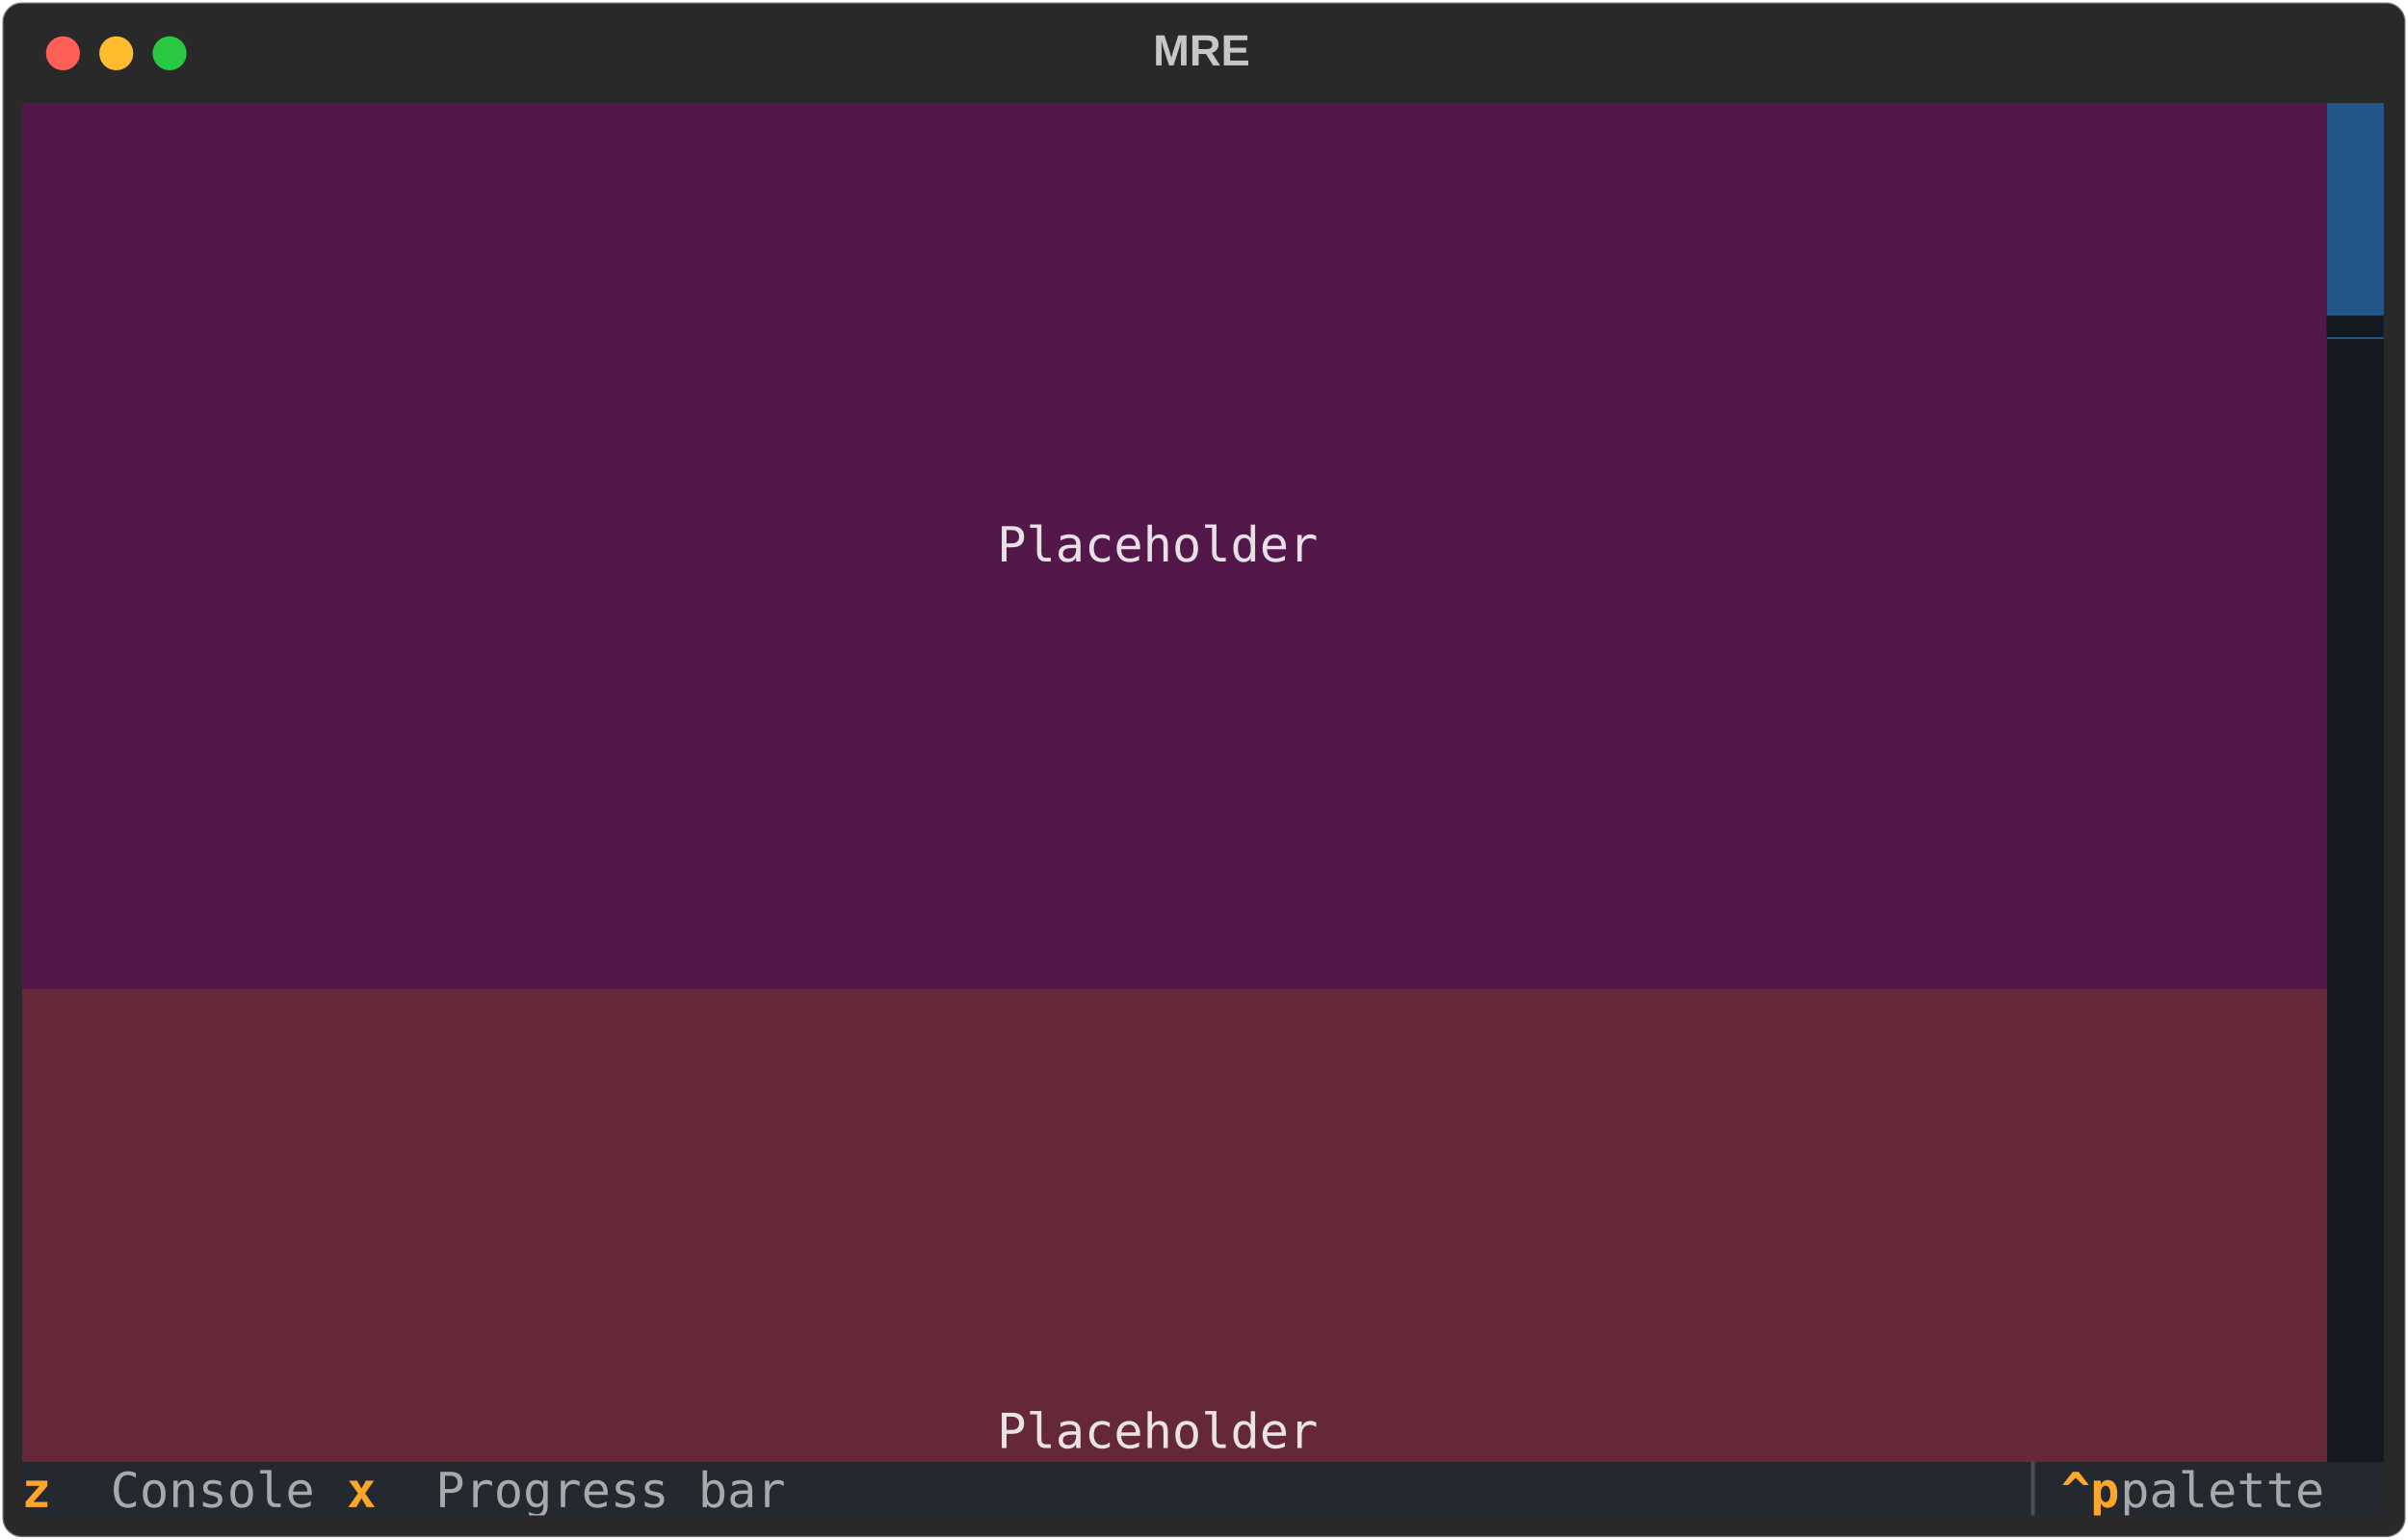
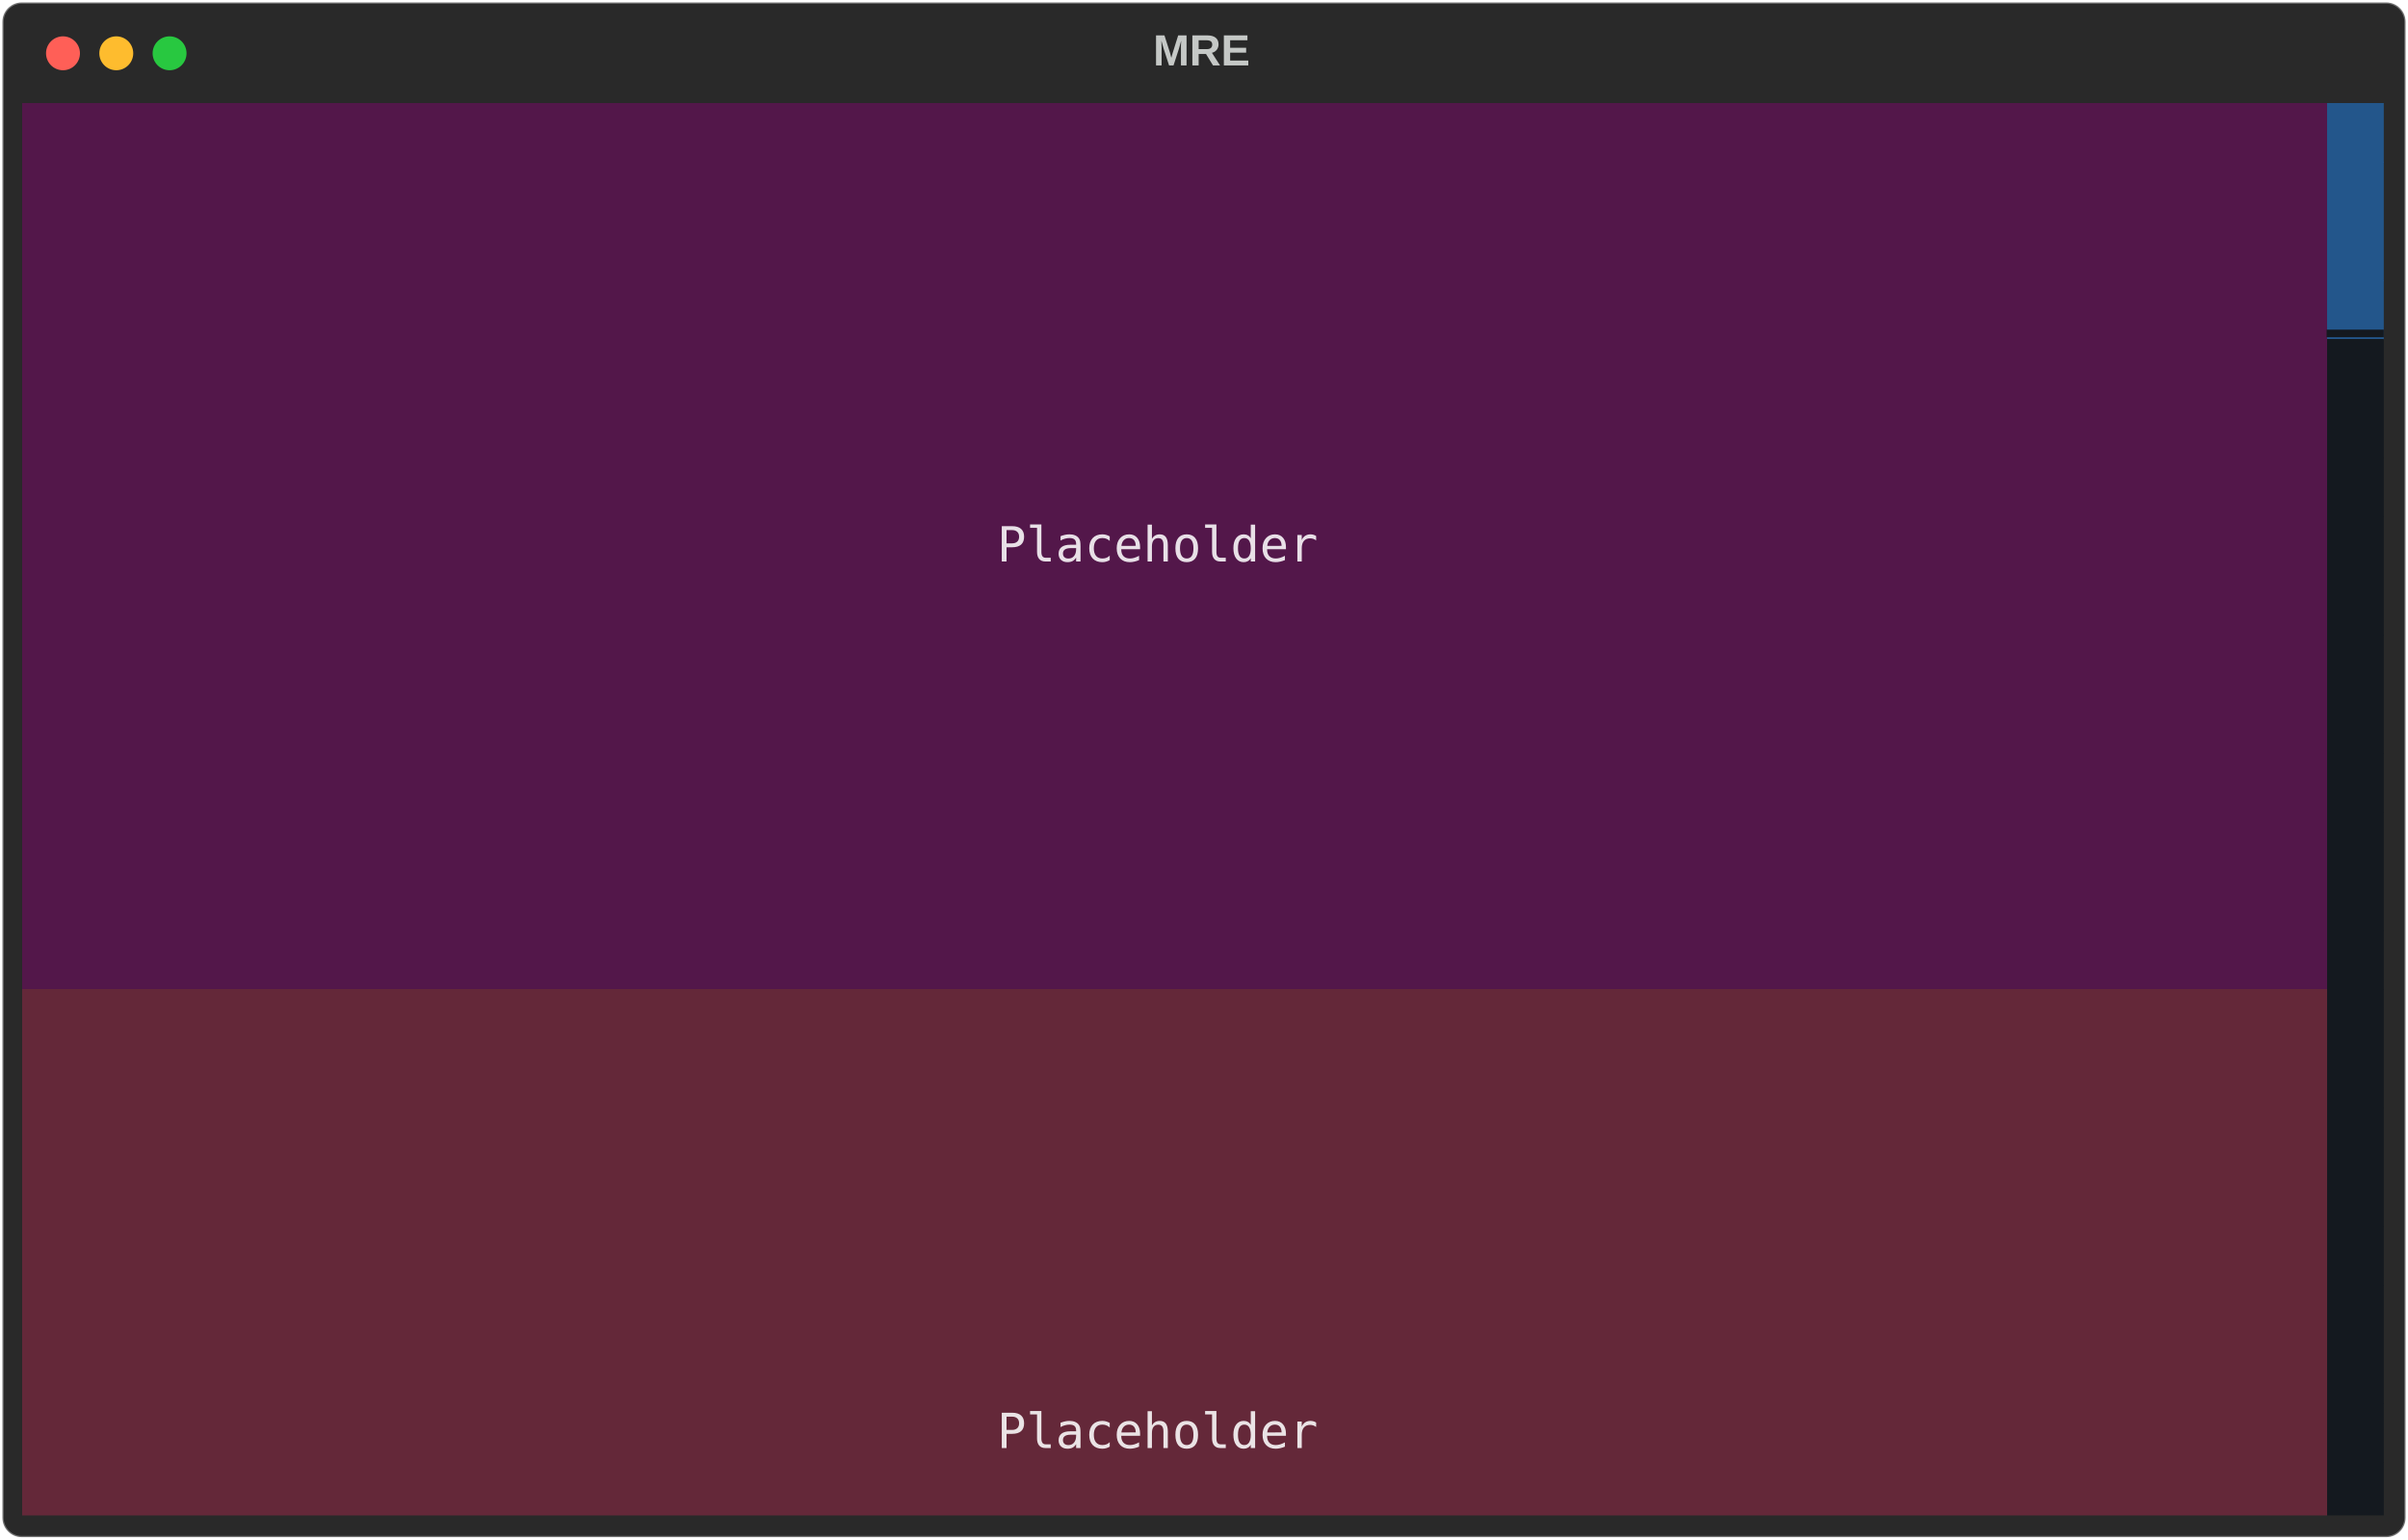
<svg xmlns="http://www.w3.org/2000/svg" class="rich-terminal" viewBox="0 0 994 635.6">
  <style>

    @font-face {
        font-family: "Fira Code";
        src: local("FiraCode-Regular"),
                url("https://cdnjs.cloudflare.com/ajax/libs/firacode/6.2.0/woff2/FiraCode-Regular.woff2") format("woff2"),
                url("https://cdnjs.cloudflare.com/ajax/libs/firacode/6.2.0/woff/FiraCode-Regular.woff") format("woff");
        font-style: normal;
        font-weight: 400;
    }
    @font-face {
        font-family: "Fira Code";
        src: local("FiraCode-Bold"),
                url("https://cdnjs.cloudflare.com/ajax/libs/firacode/6.2.0/woff2/FiraCode-Bold.woff2") format("woff2"),
                url("https://cdnjs.cloudflare.com/ajax/libs/firacode/6.2.0/woff/FiraCode-Bold.woff") format("woff");
        font-style: bold;
        font-weight: 700;
    }

-     .terminal-2621110581-matrix {
+     .terminal-943331377-matrix {
        font-family: Fira Code, monospace;
        font-size: 20px;
        line-height: 24.4px;
        font-variant-east-asian: full-width;
    }

-     .terminal-2621110581-title {
+     .terminal-943331377-title {
        font-size: 18px;
        font-weight: bold;
        font-family: arial;
    }

-     .terminal-2621110581-r1 { fill: #c5c8c6 }
- .terminal-2621110581-r2 { fill: #1e1e1e }
- .terminal-2621110581-r3 { fill: #14191f }
- .terminal-2621110581-r4 { fill: #e1e1e1 }
- .terminal-2621110581-r5 { fill: #e8e0e7 }
- .terminal-2621110581-r6 { fill: #eae3e5 }
- .terminal-2621110581-r7 { fill: #fea62b;font-weight: bold }
- .terminal-2621110581-r8 { fill: #a7a9ab }
- .terminal-2621110581-r9 { fill: #e2e3e3 }
- .terminal-2621110581-r10 { fill: #4c5055 }
+     .terminal-943331377-r1 { fill: #c5c8c6 }
+ .terminal-943331377-r2 { fill: #1e1e1e }
+ .terminal-943331377-r3 { fill: #14191f }
+ .terminal-943331377-r4 { fill: #e1e1e1 }
+ .terminal-943331377-r5 { fill: #e8e0e7 }
+ .terminal-943331377-r6 { fill: #eae3e5 }
    </style>
  <defs>
-     <clipPath id="terminal-2621110581-clip-terminal">
+     <clipPath id="terminal-943331377-clip-terminal">
      <rect x="0" y="0" width="975.0" height="584.6" />
    </clipPath>
-     <clipPath id="terminal-2621110581-line-0">
+     <clipPath id="terminal-943331377-line-0">
      <rect x="0" y="1.5" width="976" height="24.65" />
    </clipPath>
-     <clipPath id="terminal-2621110581-line-1">
+     <clipPath id="terminal-943331377-line-1">
      <rect x="0" y="25.9" width="976" height="24.65" />
    </clipPath>
-     <clipPath id="terminal-2621110581-line-2">
+     <clipPath id="terminal-943331377-line-2">
      <rect x="0" y="50.3" width="976" height="24.65" />
    </clipPath>
-     <clipPath id="terminal-2621110581-line-3">
+     <clipPath id="terminal-943331377-line-3">
      <rect x="0" y="74.7" width="976" height="24.65" />
    </clipPath>
-     <clipPath id="terminal-2621110581-line-4">
+     <clipPath id="terminal-943331377-line-4">
      <rect x="0" y="99.1" width="976" height="24.65" />
    </clipPath>
-     <clipPath id="terminal-2621110581-line-5">
+     <clipPath id="terminal-943331377-line-5">
      <rect x="0" y="123.5" width="976" height="24.65" />
    </clipPath>
-     <clipPath id="terminal-2621110581-line-6">
+     <clipPath id="terminal-943331377-line-6">
      <rect x="0" y="147.9" width="976" height="24.65" />
    </clipPath>
-     <clipPath id="terminal-2621110581-line-7">
+     <clipPath id="terminal-943331377-line-7">
      <rect x="0" y="172.3" width="976" height="24.65" />
    </clipPath>
-     <clipPath id="terminal-2621110581-line-8">
+     <clipPath id="terminal-943331377-line-8">
      <rect x="0" y="196.7" width="976" height="24.65" />
    </clipPath>
-     <clipPath id="terminal-2621110581-line-9">
+     <clipPath id="terminal-943331377-line-9">
      <rect x="0" y="221.1" width="976" height="24.65" />
    </clipPath>
-     <clipPath id="terminal-2621110581-line-10">
+     <clipPath id="terminal-943331377-line-10">
      <rect x="0" y="245.5" width="976" height="24.65" />
    </clipPath>
-     <clipPath id="terminal-2621110581-line-11">
+     <clipPath id="terminal-943331377-line-11">
      <rect x="0" y="269.9" width="976" height="24.65" />
    </clipPath>
-     <clipPath id="terminal-2621110581-line-12">
+     <clipPath id="terminal-943331377-line-12">
      <rect x="0" y="294.3" width="976" height="24.65" />
    </clipPath>
-     <clipPath id="terminal-2621110581-line-13">
+     <clipPath id="terminal-943331377-line-13">
      <rect x="0" y="318.7" width="976" height="24.65" />
    </clipPath>
-     <clipPath id="terminal-2621110581-line-14">
+     <clipPath id="terminal-943331377-line-14">
      <rect x="0" y="343.1" width="976" height="24.65" />
    </clipPath>
-     <clipPath id="terminal-2621110581-line-15">
+     <clipPath id="terminal-943331377-line-15">
      <rect x="0" y="367.5" width="976" height="24.65" />
    </clipPath>
-     <clipPath id="terminal-2621110581-line-16">
+     <clipPath id="terminal-943331377-line-16">
      <rect x="0" y="391.9" width="976" height="24.65" />
    </clipPath>
-     <clipPath id="terminal-2621110581-line-17">
+     <clipPath id="terminal-943331377-line-17">
      <rect x="0" y="416.3" width="976" height="24.65" />
    </clipPath>
-     <clipPath id="terminal-2621110581-line-18">
+     <clipPath id="terminal-943331377-line-18">
      <rect x="0" y="440.7" width="976" height="24.65" />
    </clipPath>
-     <clipPath id="terminal-2621110581-line-19">
+     <clipPath id="terminal-943331377-line-19">
      <rect x="0" y="465.1" width="976" height="24.65" />
    </clipPath>
-     <clipPath id="terminal-2621110581-line-20">
+     <clipPath id="terminal-943331377-line-20">
      <rect x="0" y="489.5" width="976" height="24.65" />
    </clipPath>
-     <clipPath id="terminal-2621110581-line-21">
+     <clipPath id="terminal-943331377-line-21">
      <rect x="0" y="513.9" width="976" height="24.65" />
    </clipPath>
-     <clipPath id="terminal-2621110581-line-22">
+     <clipPath id="terminal-943331377-line-22">
      <rect x="0" y="538.3" width="976" height="24.65" />
    </clipPath>
  </defs>
  <rect fill="#292929" stroke="rgba(255,255,255,0.35)" stroke-width="1" x="1" y="1" width="992" height="633.6" rx="8" />
-   <text class="terminal-2621110581-title" fill="#c5c8c6" text-anchor="middle" x="496" y="27">MRE</text>
+   <text class="terminal-943331377-title" fill="#c5c8c6" text-anchor="middle" x="496" y="27">MRE</text>
  <g transform="translate(26,22)">
    <circle cx="0" cy="0" r="7" fill="#ff5f57" />
    <circle cx="22" cy="0" r="7" fill="#febc2e" />
    <circle cx="44" cy="0" r="7" fill="#28c840" />
  </g>
-   <g transform="translate(9, 41)" clip-path="url(#terminal-2621110581-clip-terminal)">
+   <g transform="translate(9, 41)" clip-path="url(#terminal-943331377-clip-terminal)">
    <rect fill="#53174a" x="0" y="1.5" width="951.6" height="24.65" shape-rendering="crispEdges" />
    <rect fill="#23568b" x="951.6" y="1.5" width="24.4" height="24.65" shape-rendering="crispEdges" />
    <rect fill="#53174a" x="0" y="25.9" width="951.6" height="24.65" shape-rendering="crispEdges" />
    <rect fill="#23568b" x="951.6" y="25.9" width="24.4" height="24.65" shape-rendering="crispEdges" />
    <rect fill="#53174a" x="0" y="50.3" width="951.6" height="24.65" shape-rendering="crispEdges" />
    <rect fill="#23568b" x="951.6" y="50.3" width="24.4" height="24.65" shape-rendering="crispEdges" />
    <rect fill="#53174a" x="0" y="74.7" width="951.6" height="24.65" shape-rendering="crispEdges" />
    <rect fill="#23568b" x="951.6" y="74.7" width="24.4" height="24.65" shape-rendering="crispEdges" />
    <rect fill="#53174a" x="0" y="99.1" width="951.6" height="24.65" shape-rendering="crispEdges" />
    <rect fill="#14191f" x="951.6" y="99.1" width="24.4" height="24.65" shape-rendering="crispEdges" />
    <rect fill="#53174a" x="0" y="123.5" width="951.6" height="24.65" shape-rendering="crispEdges" />
    <rect fill="#14191f" x="951.6" y="123.5" width="24.4" height="24.65" shape-rendering="crispEdges" />
    <rect fill="#53174a" x="0" y="147.9" width="951.6" height="24.65" shape-rendering="crispEdges" />
    <rect fill="#14191f" x="951.6" y="147.9" width="24.4" height="24.65" shape-rendering="crispEdges" />
    <rect fill="#53174a" x="0" y="172.3" width="402.6" height="24.65" shape-rendering="crispEdges" />
    <rect fill="#53174a" x="402.6" y="172.3" width="134.2" height="24.65" shape-rendering="crispEdges" />
    <rect fill="#53174a" x="536.8" y="172.3" width="414.8" height="24.65" shape-rendering="crispEdges" />
    <rect fill="#14191f" x="951.6" y="172.3" width="24.4" height="24.65" shape-rendering="crispEdges" />
    <rect fill="#53174a" x="0" y="196.7" width="951.6" height="24.65" shape-rendering="crispEdges" />
    <rect fill="#14191f" x="951.6" y="196.7" width="24.4" height="24.65" shape-rendering="crispEdges" />
    <rect fill="#53174a" x="0" y="221.1" width="951.6" height="24.65" shape-rendering="crispEdges" />
    <rect fill="#14191f" x="951.6" y="221.1" width="24.4" height="24.65" shape-rendering="crispEdges" />
    <rect fill="#53174a" x="0" y="245.5" width="951.6" height="24.65" shape-rendering="crispEdges" />
    <rect fill="#14191f" x="951.6" y="245.5" width="24.4" height="24.65" shape-rendering="crispEdges" />
    <rect fill="#53174a" x="0" y="269.9" width="951.6" height="24.65" shape-rendering="crispEdges" />
    <rect fill="#14191f" x="951.6" y="269.9" width="24.4" height="24.65" shape-rendering="crispEdges" />
    <rect fill="#53174a" x="0" y="294.3" width="951.6" height="24.65" shape-rendering="crispEdges" />
    <rect fill="#14191f" x="951.6" y="294.3" width="24.4" height="24.65" shape-rendering="crispEdges" />
    <rect fill="#53174a" x="0" y="318.7" width="951.6" height="24.65" shape-rendering="crispEdges" />
    <rect fill="#14191f" x="951.6" y="318.7" width="24.4" height="24.65" shape-rendering="crispEdges" />
    <rect fill="#53174a" x="0" y="343.1" width="951.6" height="24.65" shape-rendering="crispEdges" />
    <rect fill="#14191f" x="951.6" y="343.1" width="24.4" height="24.65" shape-rendering="crispEdges" />
    <rect fill="#642839" x="0" y="367.5" width="951.6" height="24.65" shape-rendering="crispEdges" />
    <rect fill="#14191f" x="951.6" y="367.5" width="24.4" height="24.65" shape-rendering="crispEdges" />
    <rect fill="#642839" x="0" y="391.9" width="951.6" height="24.65" shape-rendering="crispEdges" />
    <rect fill="#14191f" x="951.6" y="391.9" width="24.4" height="24.65" shape-rendering="crispEdges" />
    <rect fill="#642839" x="0" y="416.3" width="951.6" height="24.65" shape-rendering="crispEdges" />
    <rect fill="#14191f" x="951.6" y="416.3" width="24.4" height="24.65" shape-rendering="crispEdges" />
    <rect fill="#642839" x="0" y="440.7" width="951.6" height="24.65" shape-rendering="crispEdges" />
    <rect fill="#14191f" x="951.6" y="440.7" width="24.4" height="24.65" shape-rendering="crispEdges" />
    <rect fill="#642839" x="0" y="465.1" width="951.6" height="24.65" shape-rendering="crispEdges" />
    <rect fill="#14191f" x="951.6" y="465.1" width="24.4" height="24.65" shape-rendering="crispEdges" />
    <rect fill="#642839" x="0" y="489.5" width="951.6" height="24.65" shape-rendering="crispEdges" />
    <rect fill="#14191f" x="951.6" y="489.5" width="24.4" height="24.65" shape-rendering="crispEdges" />
    <rect fill="#642839" x="0" y="513.9" width="951.6" height="24.65" shape-rendering="crispEdges" />
    <rect fill="#14191f" x="951.6" y="513.9" width="24.4" height="24.65" shape-rendering="crispEdges" />
    <rect fill="#642839" x="0" y="538.3" width="402.6" height="24.65" shape-rendering="crispEdges" />
    <rect fill="#642839" x="402.6" y="538.3" width="134.2" height="24.65" shape-rendering="crispEdges" />
    <rect fill="#642839" x="536.8" y="538.3" width="414.8" height="24.65" shape-rendering="crispEdges" />
    <rect fill="#14191f" x="951.6" y="538.3" width="24.4" height="24.65" shape-rendering="crispEdges" />
-     <rect fill="#24292f" x="0" y="562.7" width="36.6" height="24.65" shape-rendering="crispEdges" />
-     <rect fill="#24292f" x="36.6" y="562.7" width="97.6" height="24.65" shape-rendering="crispEdges" />
-     <rect fill="#24292f" x="134.2" y="562.7" width="36.6" height="24.65" shape-rendering="crispEdges" />
-     <rect fill="#24292f" x="170.8" y="562.7" width="158.6" height="24.65" shape-rendering="crispEdges" />
-     <rect fill="#24292f" x="329.4" y="562.7" width="500.2" height="24.65" shape-rendering="crispEdges" />
-     <rect fill="#24292f" x="829.6" y="562.7" width="12.2" height="24.65" shape-rendering="crispEdges" />
-     <rect fill="#24292f" x="841.8" y="562.7" width="24.4" height="24.65" shape-rendering="crispEdges" />
-     <rect fill="#24292f" x="866.2" y="562.7" width="97.6" height="24.65" shape-rendering="crispEdges" />
-     <rect fill="#24292f" x="963.8" y="562.7" width="12.2" height="24.65" shape-rendering="crispEdges" />
-     <g class="terminal-2621110581-matrix">
-       <text class="terminal-2621110581-r1" x="976" y="20" textLength="12.2" clip-path="url(#terminal-2621110581-line-0)">
- </text>
-       <text class="terminal-2621110581-r1" x="976" y="44.4" textLength="12.2" clip-path="url(#terminal-2621110581-line-1)">
- </text>
-       <text class="terminal-2621110581-r1" x="976" y="68.8" textLength="12.2" clip-path="url(#terminal-2621110581-line-2)">
- </text>
-       <text class="terminal-2621110581-r3" x="951.6" y="93.2" textLength="24.4" clip-path="url(#terminal-2621110581-line-3)">▃▃</text>
-       <text class="terminal-2621110581-r1" x="976" y="93.2" textLength="12.2" clip-path="url(#terminal-2621110581-line-3)">
- </text>
-       <text class="terminal-2621110581-r1" x="976" y="117.6" textLength="12.2" clip-path="url(#terminal-2621110581-line-4)">
- </text>
-       <text class="terminal-2621110581-r1" x="976" y="142" textLength="12.2" clip-path="url(#terminal-2621110581-line-5)">
- </text>
-       <text class="terminal-2621110581-r1" x="976" y="166.4" textLength="12.2" clip-path="url(#terminal-2621110581-line-6)">
- </text>
-       <text class="terminal-2621110581-r5" x="402.6" y="190.8" textLength="134.2" clip-path="url(#terminal-2621110581-line-7)">Placeholder</text>
-       <text class="terminal-2621110581-r1" x="976" y="190.8" textLength="12.2" clip-path="url(#terminal-2621110581-line-7)">
- </text>
-       <text class="terminal-2621110581-r1" x="976" y="215.2" textLength="12.2" clip-path="url(#terminal-2621110581-line-8)">
- </text>
-       <text class="terminal-2621110581-r1" x="976" y="239.6" textLength="12.2" clip-path="url(#terminal-2621110581-line-9)">
- </text>
-       <text class="terminal-2621110581-r1" x="976" y="264" textLength="12.2" clip-path="url(#terminal-2621110581-line-10)">
- </text>
-       <text class="terminal-2621110581-r1" x="976" y="288.4" textLength="12.2" clip-path="url(#terminal-2621110581-line-11)">
- </text>
-       <text class="terminal-2621110581-r1" x="976" y="312.8" textLength="12.2" clip-path="url(#terminal-2621110581-line-12)">
- </text>
-       <text class="terminal-2621110581-r1" x="976" y="337.2" textLength="12.2" clip-path="url(#terminal-2621110581-line-13)">
- </text>
-       <text class="terminal-2621110581-r1" x="976" y="361.6" textLength="12.2" clip-path="url(#terminal-2621110581-line-14)">
- </text>
-       <text class="terminal-2621110581-r1" x="976" y="386" textLength="12.2" clip-path="url(#terminal-2621110581-line-15)">
- </text>
-       <text class="terminal-2621110581-r1" x="976" y="410.4" textLength="12.2" clip-path="url(#terminal-2621110581-line-16)">
- </text>
-       <text class="terminal-2621110581-r1" x="976" y="434.8" textLength="12.2" clip-path="url(#terminal-2621110581-line-17)">
- </text>
-       <text class="terminal-2621110581-r1" x="976" y="459.2" textLength="12.2" clip-path="url(#terminal-2621110581-line-18)">
- </text>
-       <text class="terminal-2621110581-r1" x="976" y="483.6" textLength="12.2" clip-path="url(#terminal-2621110581-line-19)">
- </text>
-       <text class="terminal-2621110581-r1" x="976" y="508" textLength="12.2" clip-path="url(#terminal-2621110581-line-20)">
- </text>
-       <text class="terminal-2621110581-r1" x="976" y="532.4" textLength="12.2" clip-path="url(#terminal-2621110581-line-21)">
- </text>
-       <text class="terminal-2621110581-r6" x="402.6" y="556.8" textLength="134.2" clip-path="url(#terminal-2621110581-line-22)">Placeholder</text>
-       <text class="terminal-2621110581-r1" x="976" y="556.8" textLength="12.2" clip-path="url(#terminal-2621110581-line-22)">
- </text>
-       <text class="terminal-2621110581-r7" x="0" y="581.2" textLength="36.6" clip-path="url(#terminal-2621110581-line-23)"> z </text>
-       <text class="terminal-2621110581-r8" x="36.6" y="581.2" textLength="97.6" clip-path="url(#terminal-2621110581-line-23)">Console </text>
-       <text class="terminal-2621110581-r7" x="134.2" y="581.2" textLength="36.6" clip-path="url(#terminal-2621110581-line-23)"> x </text>
-       <text class="terminal-2621110581-r8" x="170.8" y="581.2" textLength="158.6" clip-path="url(#terminal-2621110581-line-23)">Progress bar </text>
-       <text class="terminal-2621110581-r10" x="829.6" y="581.2" textLength="12.2" clip-path="url(#terminal-2621110581-line-23)">▏</text>
-       <text class="terminal-2621110581-r7" x="841.8" y="581.2" textLength="24.4" clip-path="url(#terminal-2621110581-line-23)">^p</text>
-       <text class="terminal-2621110581-r8" x="866.2" y="581.2" textLength="97.6" clip-path="url(#terminal-2621110581-line-23)"> palette</text>
+     <rect fill="#642839" x="0" y="562.7" width="951.6" height="24.65" shape-rendering="crispEdges" />
+     <rect fill="#14191f" x="951.6" y="562.7" width="24.4" height="24.65" shape-rendering="crispEdges" />
+     <g class="terminal-943331377-matrix">
+       <text class="terminal-943331377-r1" x="976" y="20" textLength="12.2" clip-path="url(#terminal-943331377-line-0)">
+ </text>
+       <text class="terminal-943331377-r1" x="976" y="44.4" textLength="12.2" clip-path="url(#terminal-943331377-line-1)">
+ </text>
+       <text class="terminal-943331377-r1" x="976" y="68.8" textLength="12.2" clip-path="url(#terminal-943331377-line-2)">
+ </text>
+       <text class="terminal-943331377-r3" x="951.6" y="93.2" textLength="24.4" clip-path="url(#terminal-943331377-line-3)">▁▁</text>
+       <text class="terminal-943331377-r1" x="976" y="93.2" textLength="12.2" clip-path="url(#terminal-943331377-line-3)">
+ </text>
+       <text class="terminal-943331377-r1" x="976" y="117.6" textLength="12.2" clip-path="url(#terminal-943331377-line-4)">
+ </text>
+       <text class="terminal-943331377-r1" x="976" y="142" textLength="12.2" clip-path="url(#terminal-943331377-line-5)">
+ </text>
+       <text class="terminal-943331377-r1" x="976" y="166.4" textLength="12.2" clip-path="url(#terminal-943331377-line-6)">
+ </text>
+       <text class="terminal-943331377-r5" x="402.6" y="190.8" textLength="134.2" clip-path="url(#terminal-943331377-line-7)">Placeholder</text>
+       <text class="terminal-943331377-r1" x="976" y="190.8" textLength="12.2" clip-path="url(#terminal-943331377-line-7)">
+ </text>
+       <text class="terminal-943331377-r1" x="976" y="215.2" textLength="12.2" clip-path="url(#terminal-943331377-line-8)">
+ </text>
+       <text class="terminal-943331377-r1" x="976" y="239.6" textLength="12.2" clip-path="url(#terminal-943331377-line-9)">
+ </text>
+       <text class="terminal-943331377-r1" x="976" y="264" textLength="12.2" clip-path="url(#terminal-943331377-line-10)">
+ </text>
+       <text class="terminal-943331377-r1" x="976" y="288.4" textLength="12.2" clip-path="url(#terminal-943331377-line-11)">
+ </text>
+       <text class="terminal-943331377-r1" x="976" y="312.8" textLength="12.2" clip-path="url(#terminal-943331377-line-12)">
+ </text>
+       <text class="terminal-943331377-r1" x="976" y="337.2" textLength="12.2" clip-path="url(#terminal-943331377-line-13)">
+ </text>
+       <text class="terminal-943331377-r1" x="976" y="361.6" textLength="12.2" clip-path="url(#terminal-943331377-line-14)">
+ </text>
+       <text class="terminal-943331377-r1" x="976" y="386" textLength="12.2" clip-path="url(#terminal-943331377-line-15)">
+ </text>
+       <text class="terminal-943331377-r1" x="976" y="410.4" textLength="12.2" clip-path="url(#terminal-943331377-line-16)">
+ </text>
+       <text class="terminal-943331377-r1" x="976" y="434.8" textLength="12.2" clip-path="url(#terminal-943331377-line-17)">
+ </text>
+       <text class="terminal-943331377-r1" x="976" y="459.2" textLength="12.2" clip-path="url(#terminal-943331377-line-18)">
+ </text>
+       <text class="terminal-943331377-r1" x="976" y="483.6" textLength="12.2" clip-path="url(#terminal-943331377-line-19)">
+ </text>
+       <text class="terminal-943331377-r1" x="976" y="508" textLength="12.2" clip-path="url(#terminal-943331377-line-20)">
+ </text>
+       <text class="terminal-943331377-r1" x="976" y="532.4" textLength="12.2" clip-path="url(#terminal-943331377-line-21)">
+ </text>
+       <text class="terminal-943331377-r6" x="402.6" y="556.8" textLength="134.2" clip-path="url(#terminal-943331377-line-22)">Placeholder</text>
+       <text class="terminal-943331377-r1" x="976" y="556.8" textLength="12.2" clip-path="url(#terminal-943331377-line-22)">
+ </text>
    </g>
  </g>
</svg>
